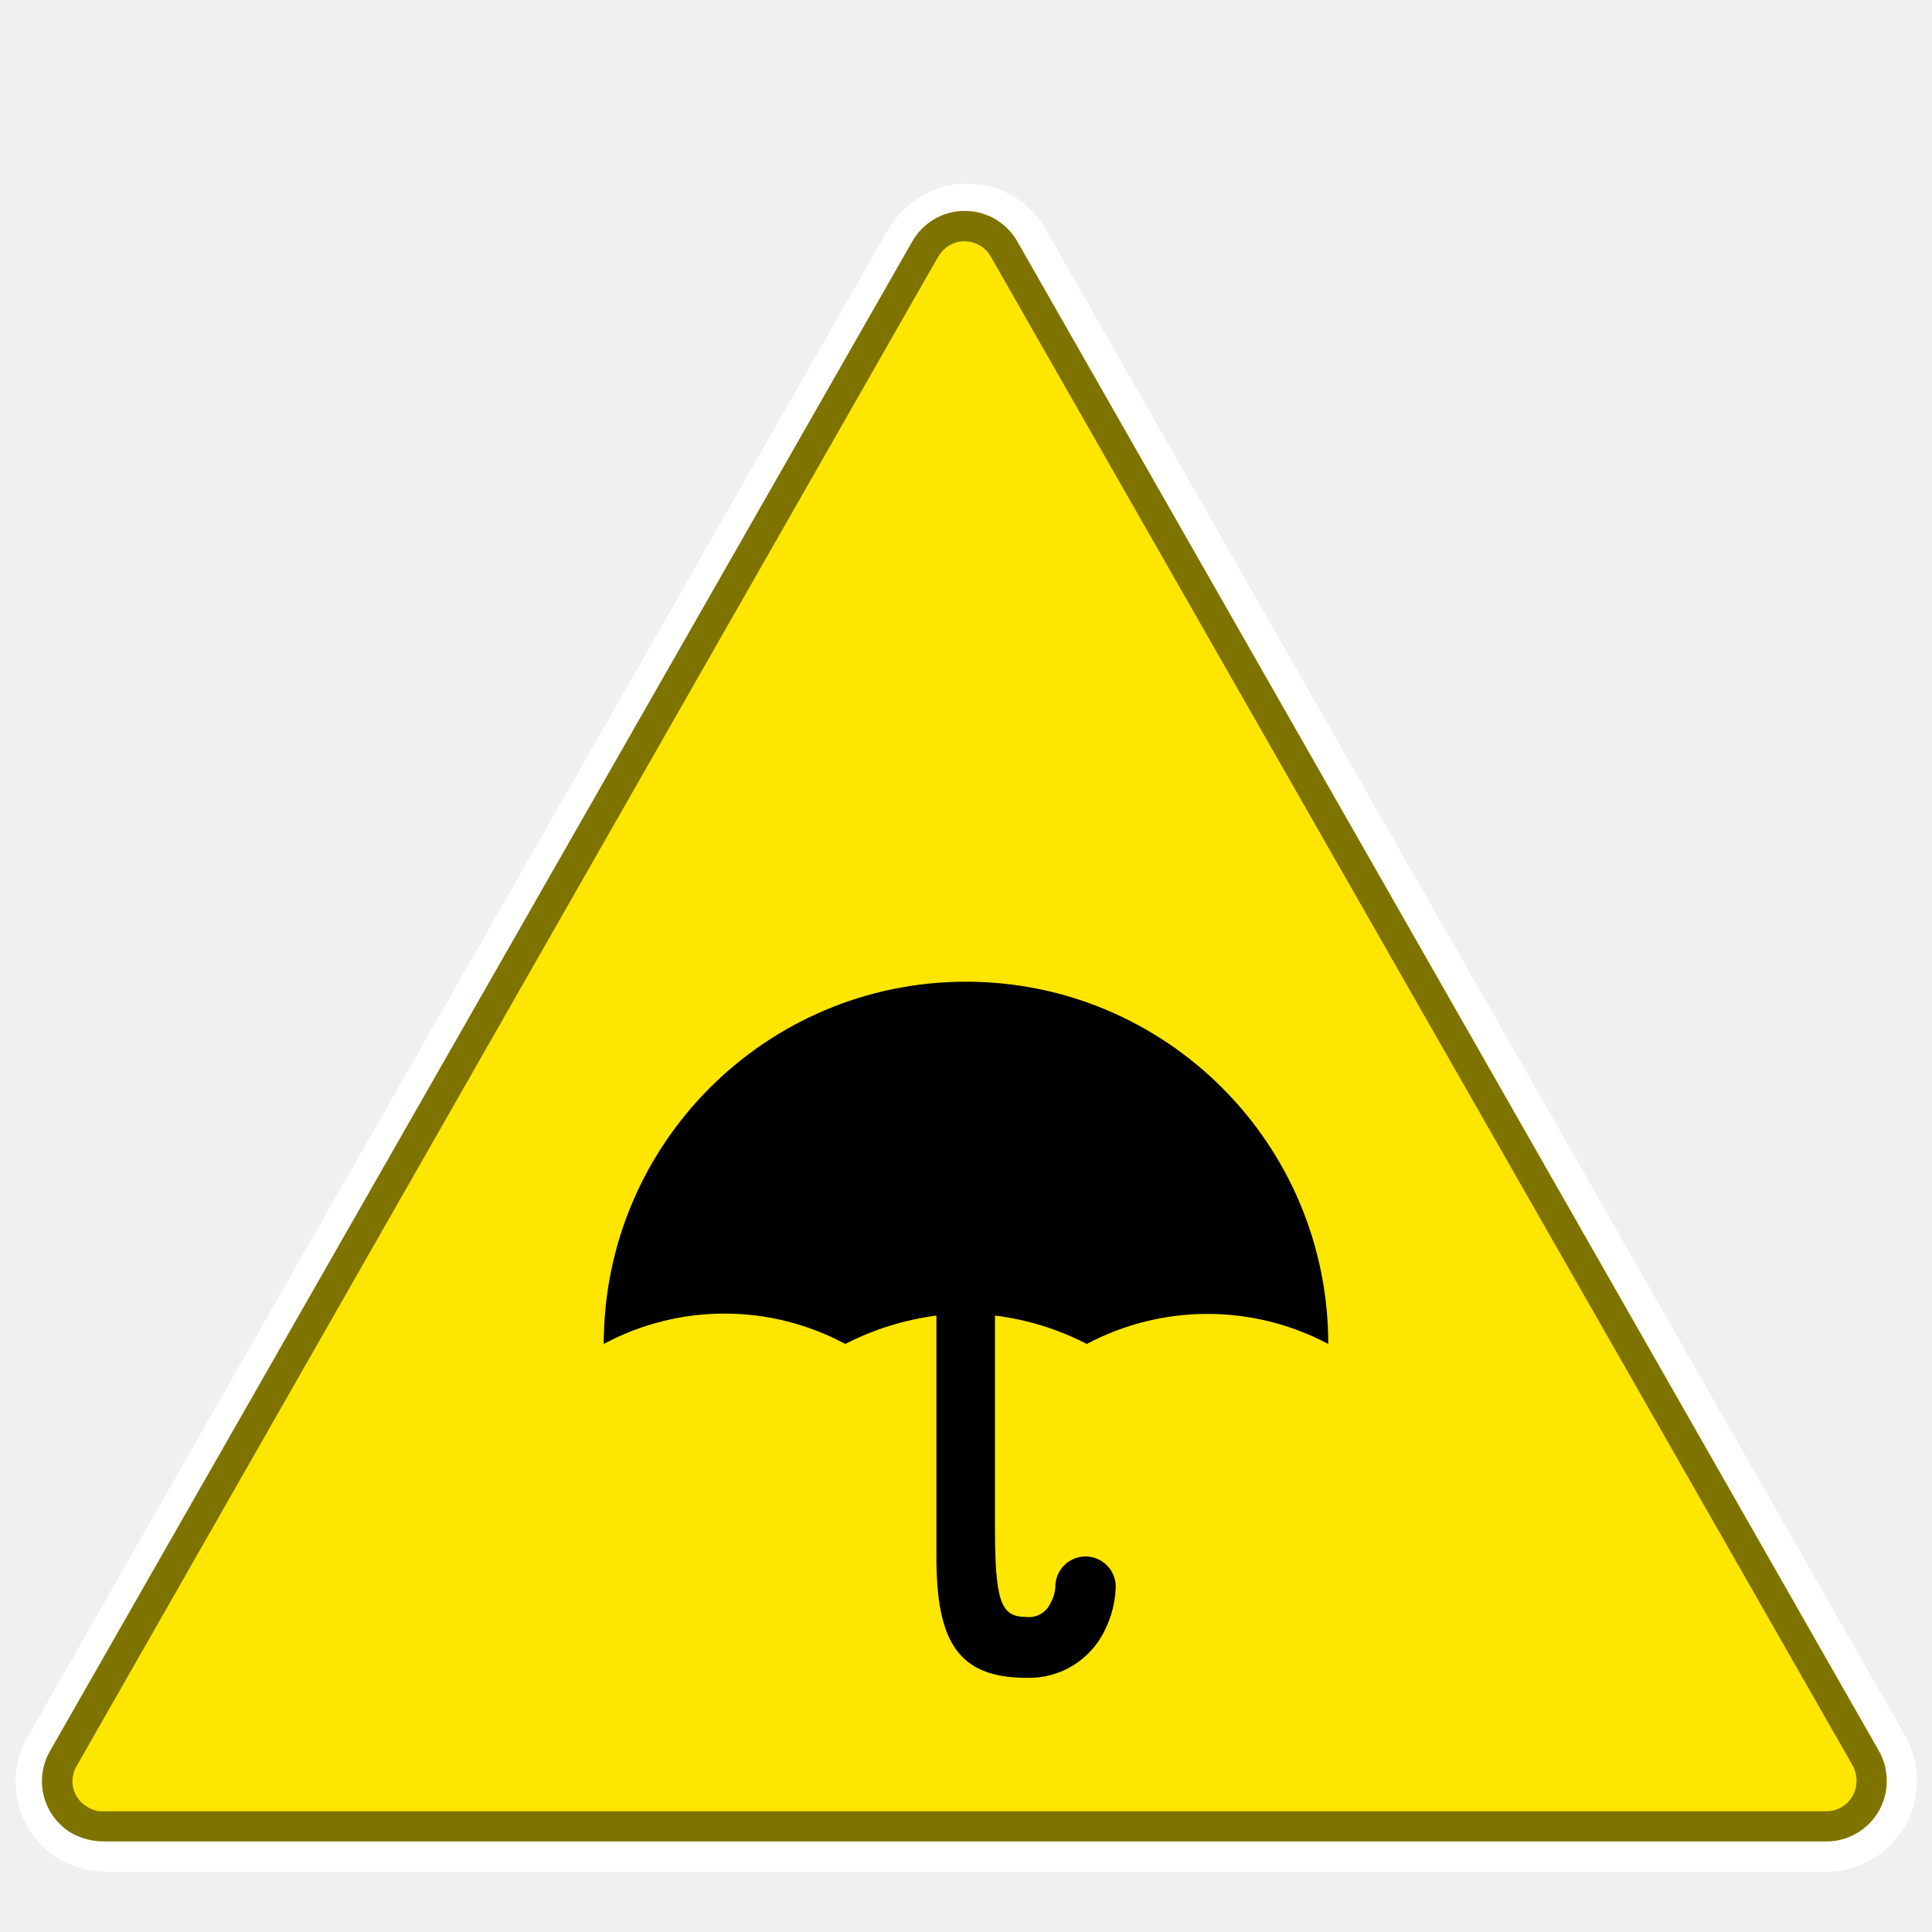
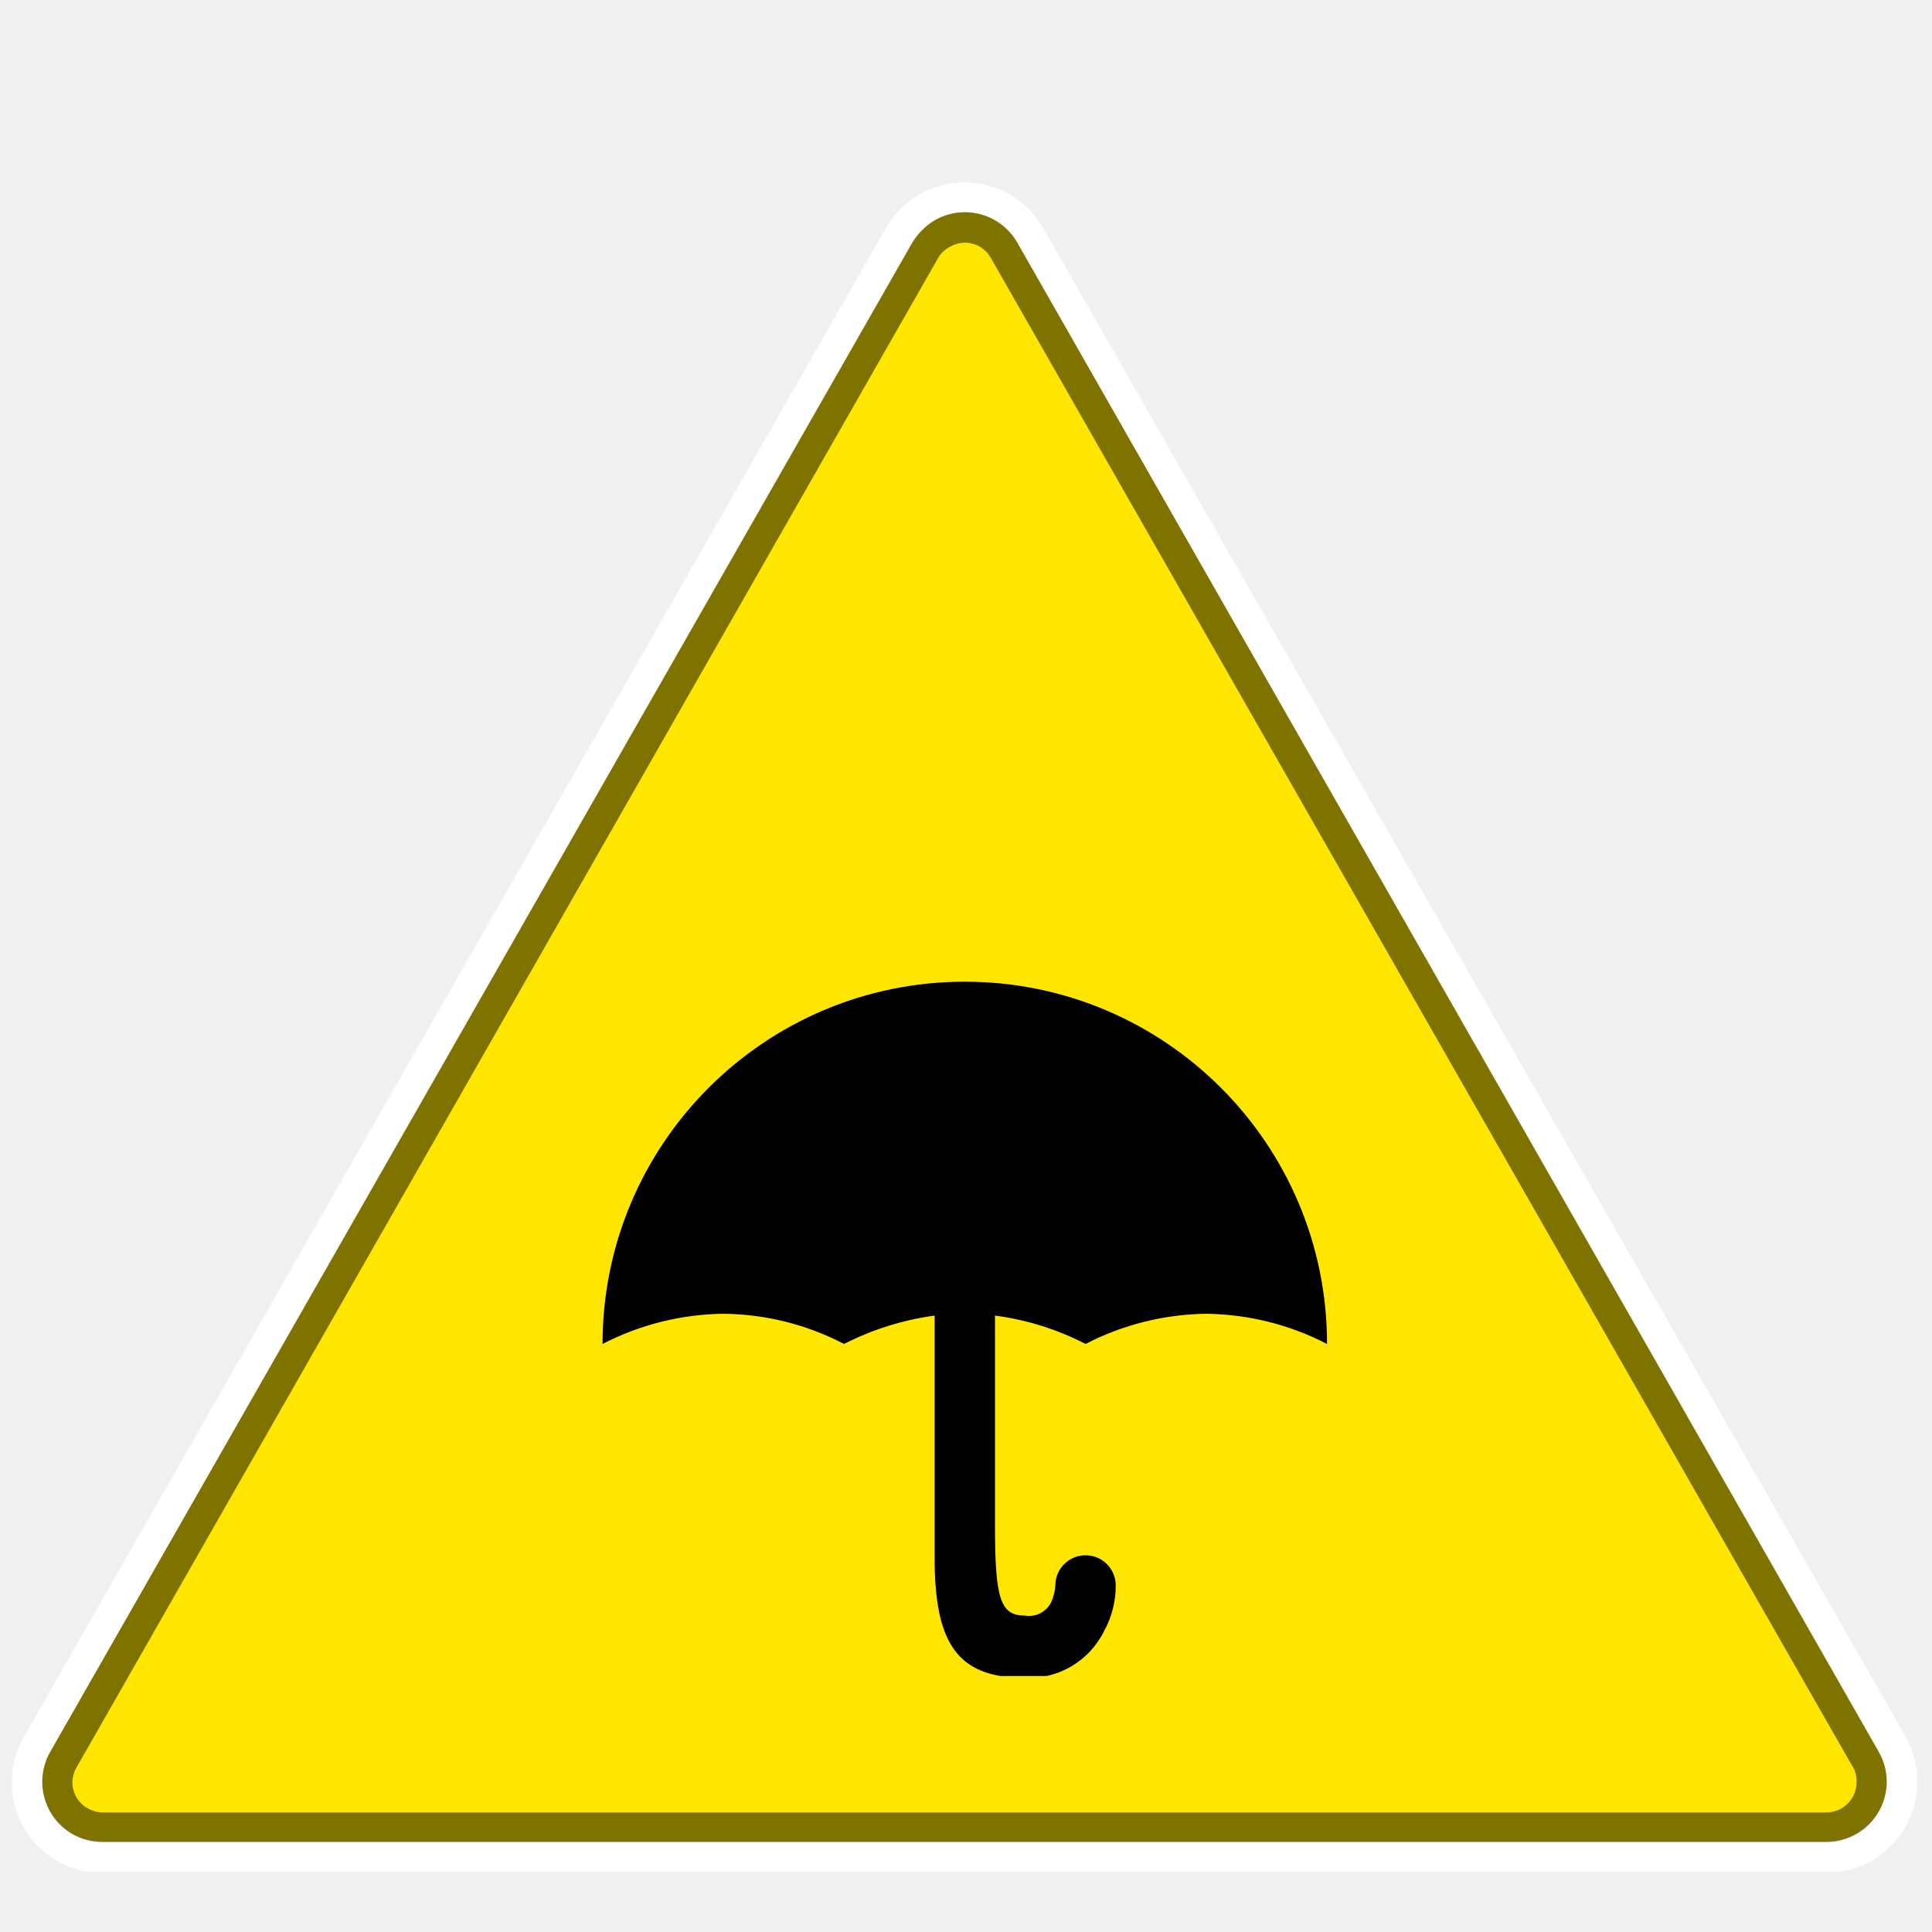
- <svg xmlns="http://www.w3.org/2000/svg" id="Layer_1" data-name="Layer 1" width="32" height="32" viewBox="0 0 32 32">
+ <svg xmlns="http://www.w3.org/2000/svg" xmlns:xlink="http://www.w3.org/1999/xlink" id="Layer_1" data-name="Layer 1" width="32" height="32" viewBox="0 0 32 32">
  <defs>
    <style>.cls-1{fill:#fff;}.cls-1,.cls-2{fill-rule:evenodd;}.cls-2{fill:#ffe600;}.cls-3{opacity:0.5;}</style>
+     <symbol id="yellow" data-name="yellow" viewBox="0 0 31.55 27.98">
+       <path class="cls-1" d="M31.36,25.74A1.51,1.51,0,0,1,30.05,28H1.5a1.46,1.46,0,0,1-.74-.19A1.5,1.5,0,0,1,.2,25.74L14.47.76a1.5,1.5,0,0,1,2.61,0Z" />
+       <path class="cls-2" d="M30.92,26,16.65,1A1,1,0,0,0,15.28.63a1.09,1.09,0,0,0-.37.37L.63,26A1,1,0,0,0,1,27.35a1,1,0,0,0,.5.13H30.05a1,1,0,0,0,1-1A1,1,0,0,0,30.92,26Z" />
+       <path class="cls-3" d="M30.92,26a1,1,0,0,1,.13.49,1,1,0,0,1-1,1H1.5a1,1,0,0,1-.5-.13A1,1,0,0,1,.63,26L14.91,1a1.09,1.09,0,0,1,.37-.37A1,1,0,0,1,16.65,1Zm-.43.25-14.28-25a.49.49,0,0,0-.68-.18.47.47,0,0,0-.19.18l-14.27,25a.49.49,0,0,0,.18.68A.54.54,0,0,0,1.5,27H30.05a.5.5,0,0,0,.5-.5A.5.5,0,0,0,30.49,26.24Z" />
+     </symbol>
+     <symbol id="umbrella" data-name="umbrella" viewBox="0 0 12 11.5">
+       <path d="M8,6a4.48,4.48,0,0,1,2-.5A4.48,4.48,0,0,1,12,6,6,6,0,0,0,0,6a4.48,4.48,0,0,1,2-.5A4.41,4.41,0,0,1,4,6,4.7,4.7,0,0,1,5.5,5.53v4h0c0,1.41.36,2,1.49,2a1.39,1.39,0,0,0,1.32-.78A1.55,1.55,0,0,0,8.5,10a.5.5,0,0,0-1,0,.8.8,0,0,1-.07.28A.41.41,0,0,1,7,10.5c-.41,0-.5-.27-.5-1.5V5.53A4.57,4.57,0,0,1,8,6Z" />
+     </symbol>
  </defs>
-   <g id="yellow">
-     <path class="cls-1" d="M31.56,28.76a1.46,1.46,0,0,1,.19.74,1.5,1.5,0,0,1-1.5,1.5H1.7A1.47,1.47,0,0,1,1,30.8a1.49,1.49,0,0,1-.56-2l14.27-25a1.67,1.67,0,0,1,.56-.56,1.5,1.5,0,0,1,2.05.56Z" />
-     <path class="cls-2" d="M31.12,29,16.85,4a1,1,0,0,0-1.74,0L.83,29a1,1,0,0,0,.37,1.37,1.13,1.13,0,0,0,.5.13H30.25a1,1,0,0,0,1-1A1,1,0,0,0,31.12,29Z" />
-     <path class="cls-3" d="M31.12,29a1,1,0,0,1,.13.5,1,1,0,0,1-1,1H1.7a1.13,1.13,0,0,1-.5-.13A1,1,0,0,1,.83,29L15.11,4a1,1,0,0,1,1.74,0Zm-.43.25-14.28-25a.5.5,0,0,0-.68-.19.58.58,0,0,0-.19.19l-14.27,25a.49.49,0,0,0,.18.68A.45.45,0,0,0,1.7,30H30.25a.5.5,0,0,0,.5-.5A.54.54,0,0,0,30.69,29.25Z" />
-   </g>
-   <g id="umbrella">
-     <path d="M18,22.26a4.27,4.27,0,0,1,4,0,6,6,0,0,0-12,0,4.23,4.23,0,0,1,4,0,4.63,4.63,0,0,1,1.51-.47v4h0c0,1.4.36,2,1.49,2A1.39,1.39,0,0,0,18.3,27a1.72,1.72,0,0,0,.18-.72.5.5,0,0,0-.5-.5.5.5,0,0,0-.5.5.6.6,0,0,1-.08.27.39.39,0,0,1-.42.23c-.41,0-.5-.28-.5-1.5V21.79A4.52,4.52,0,0,1,18,22.26Z" />
-   </g>
+   <use width="31.55" height="27.98" transform="translate(0.2 3.02)" xlink:href="#yellow" />
+   <use width="12" height="11.5" transform="translate(9.98 16.26)" xlink:href="#umbrella" />
</svg>
